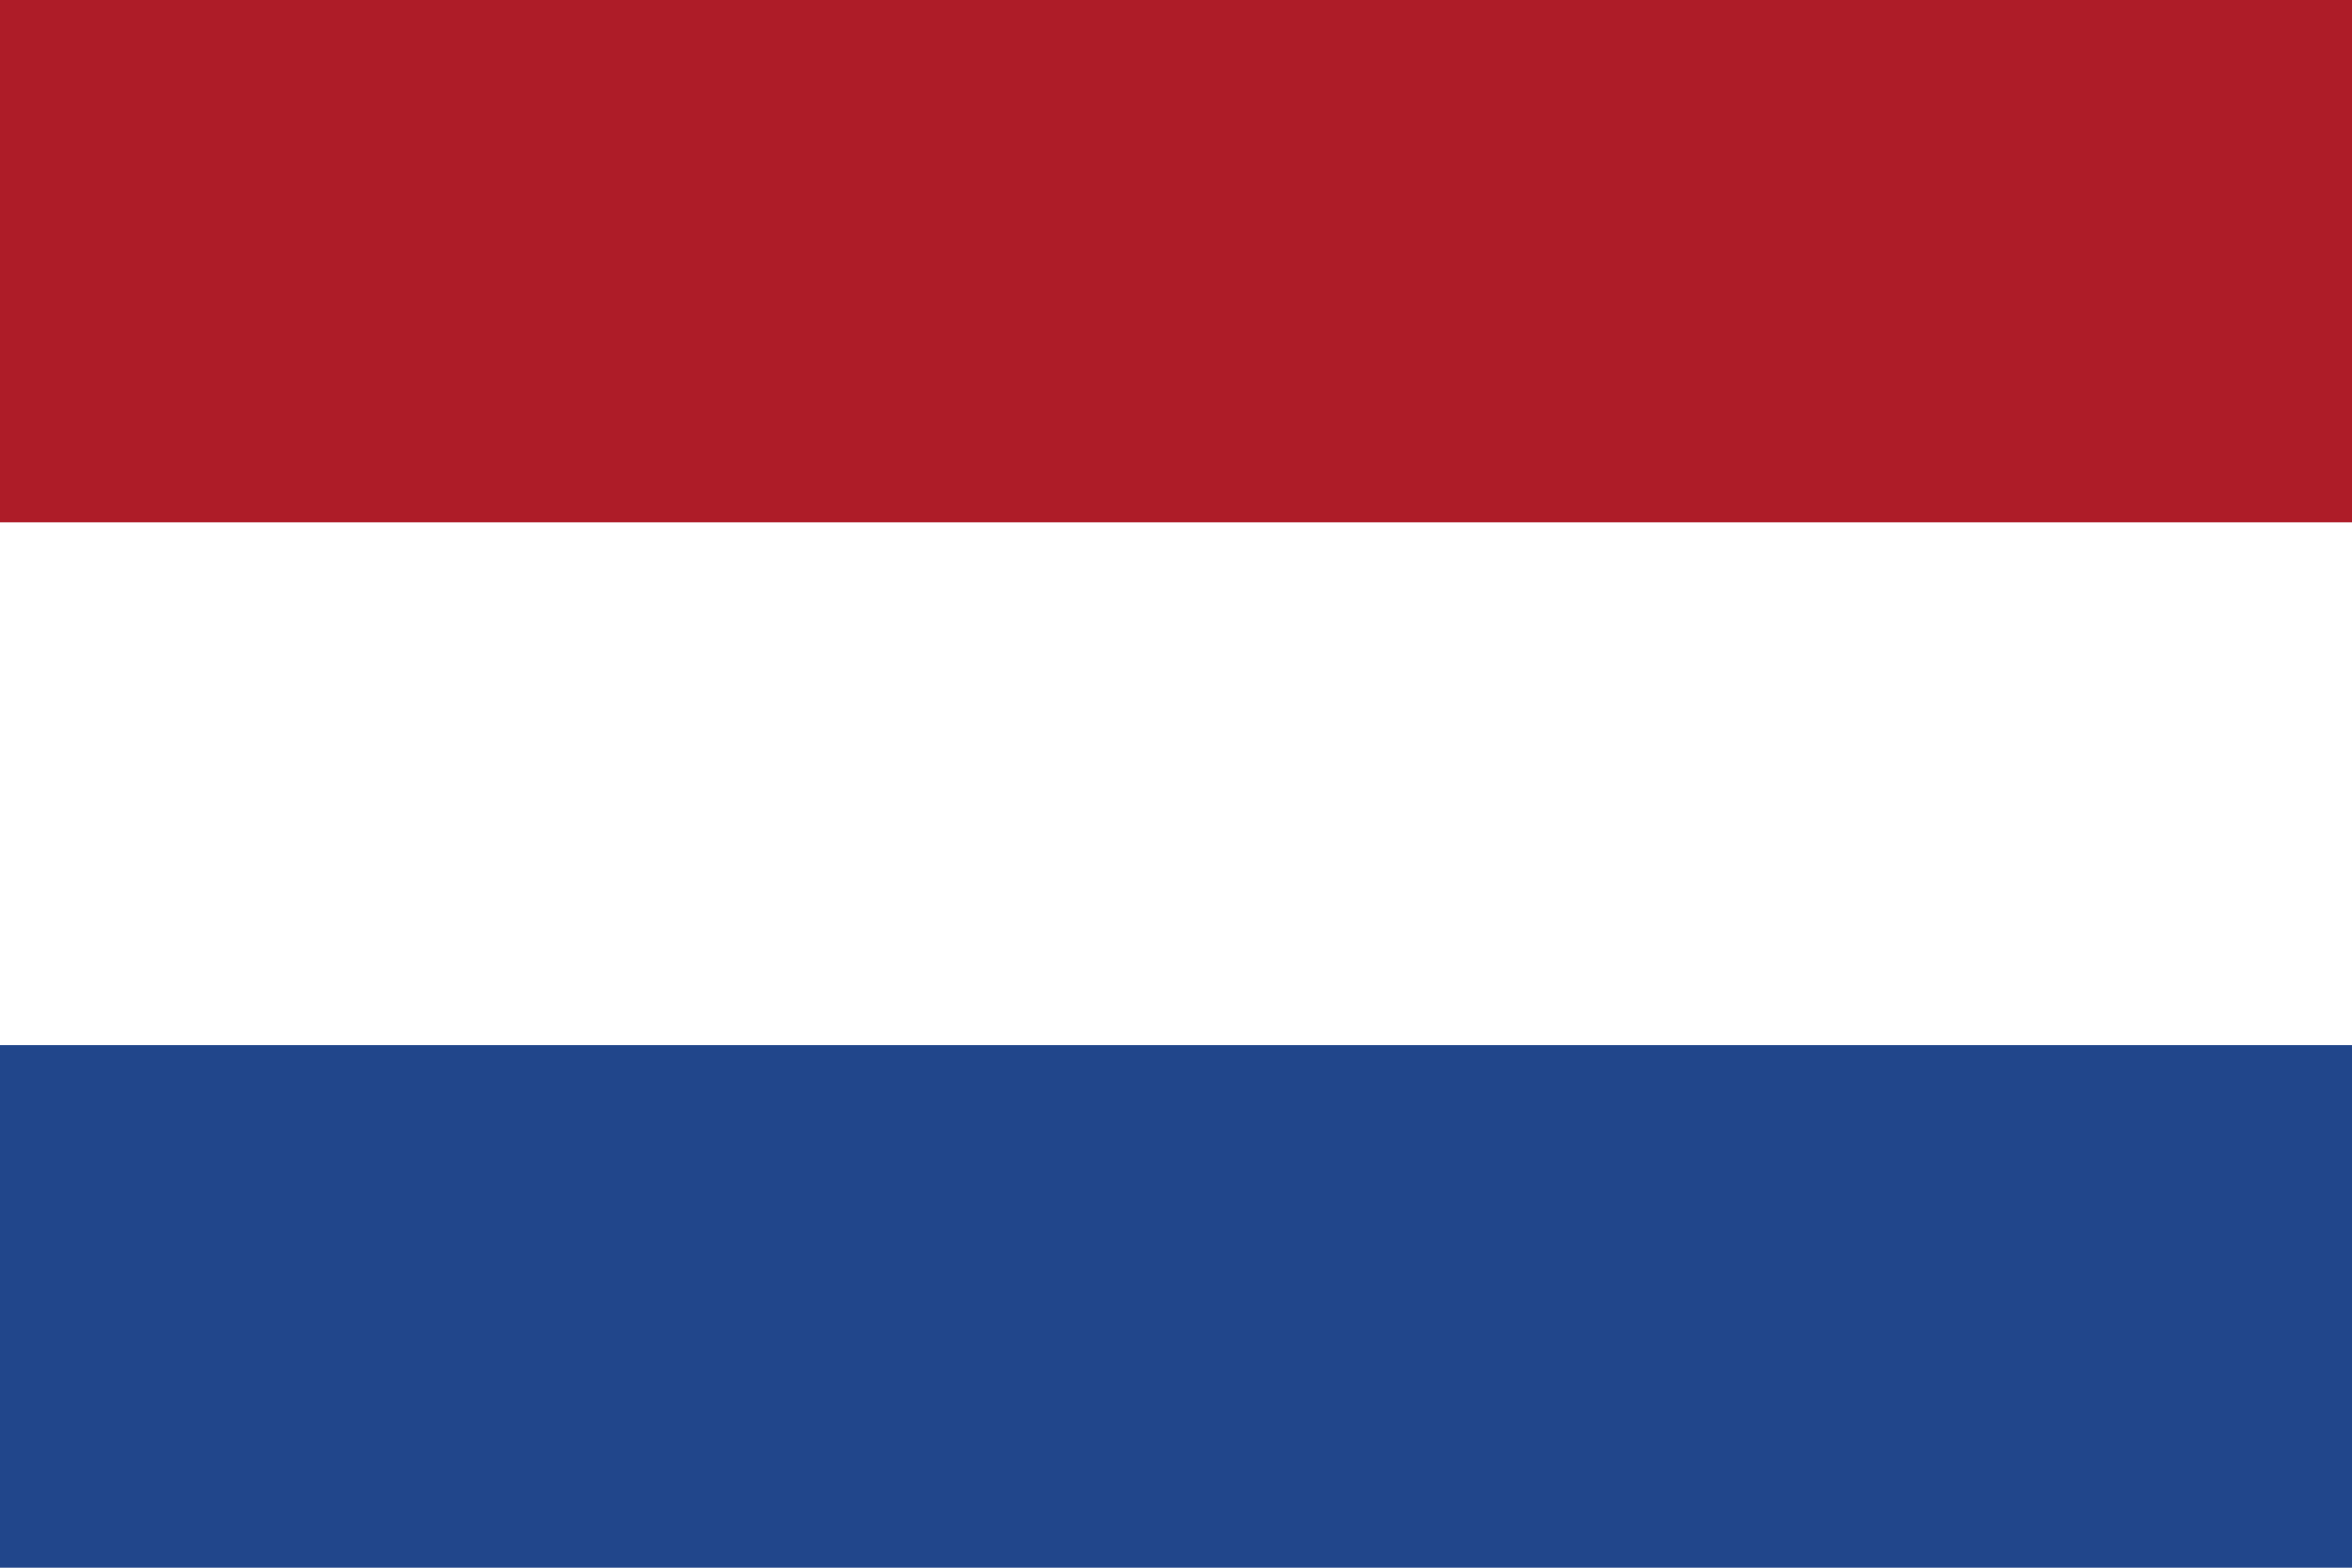
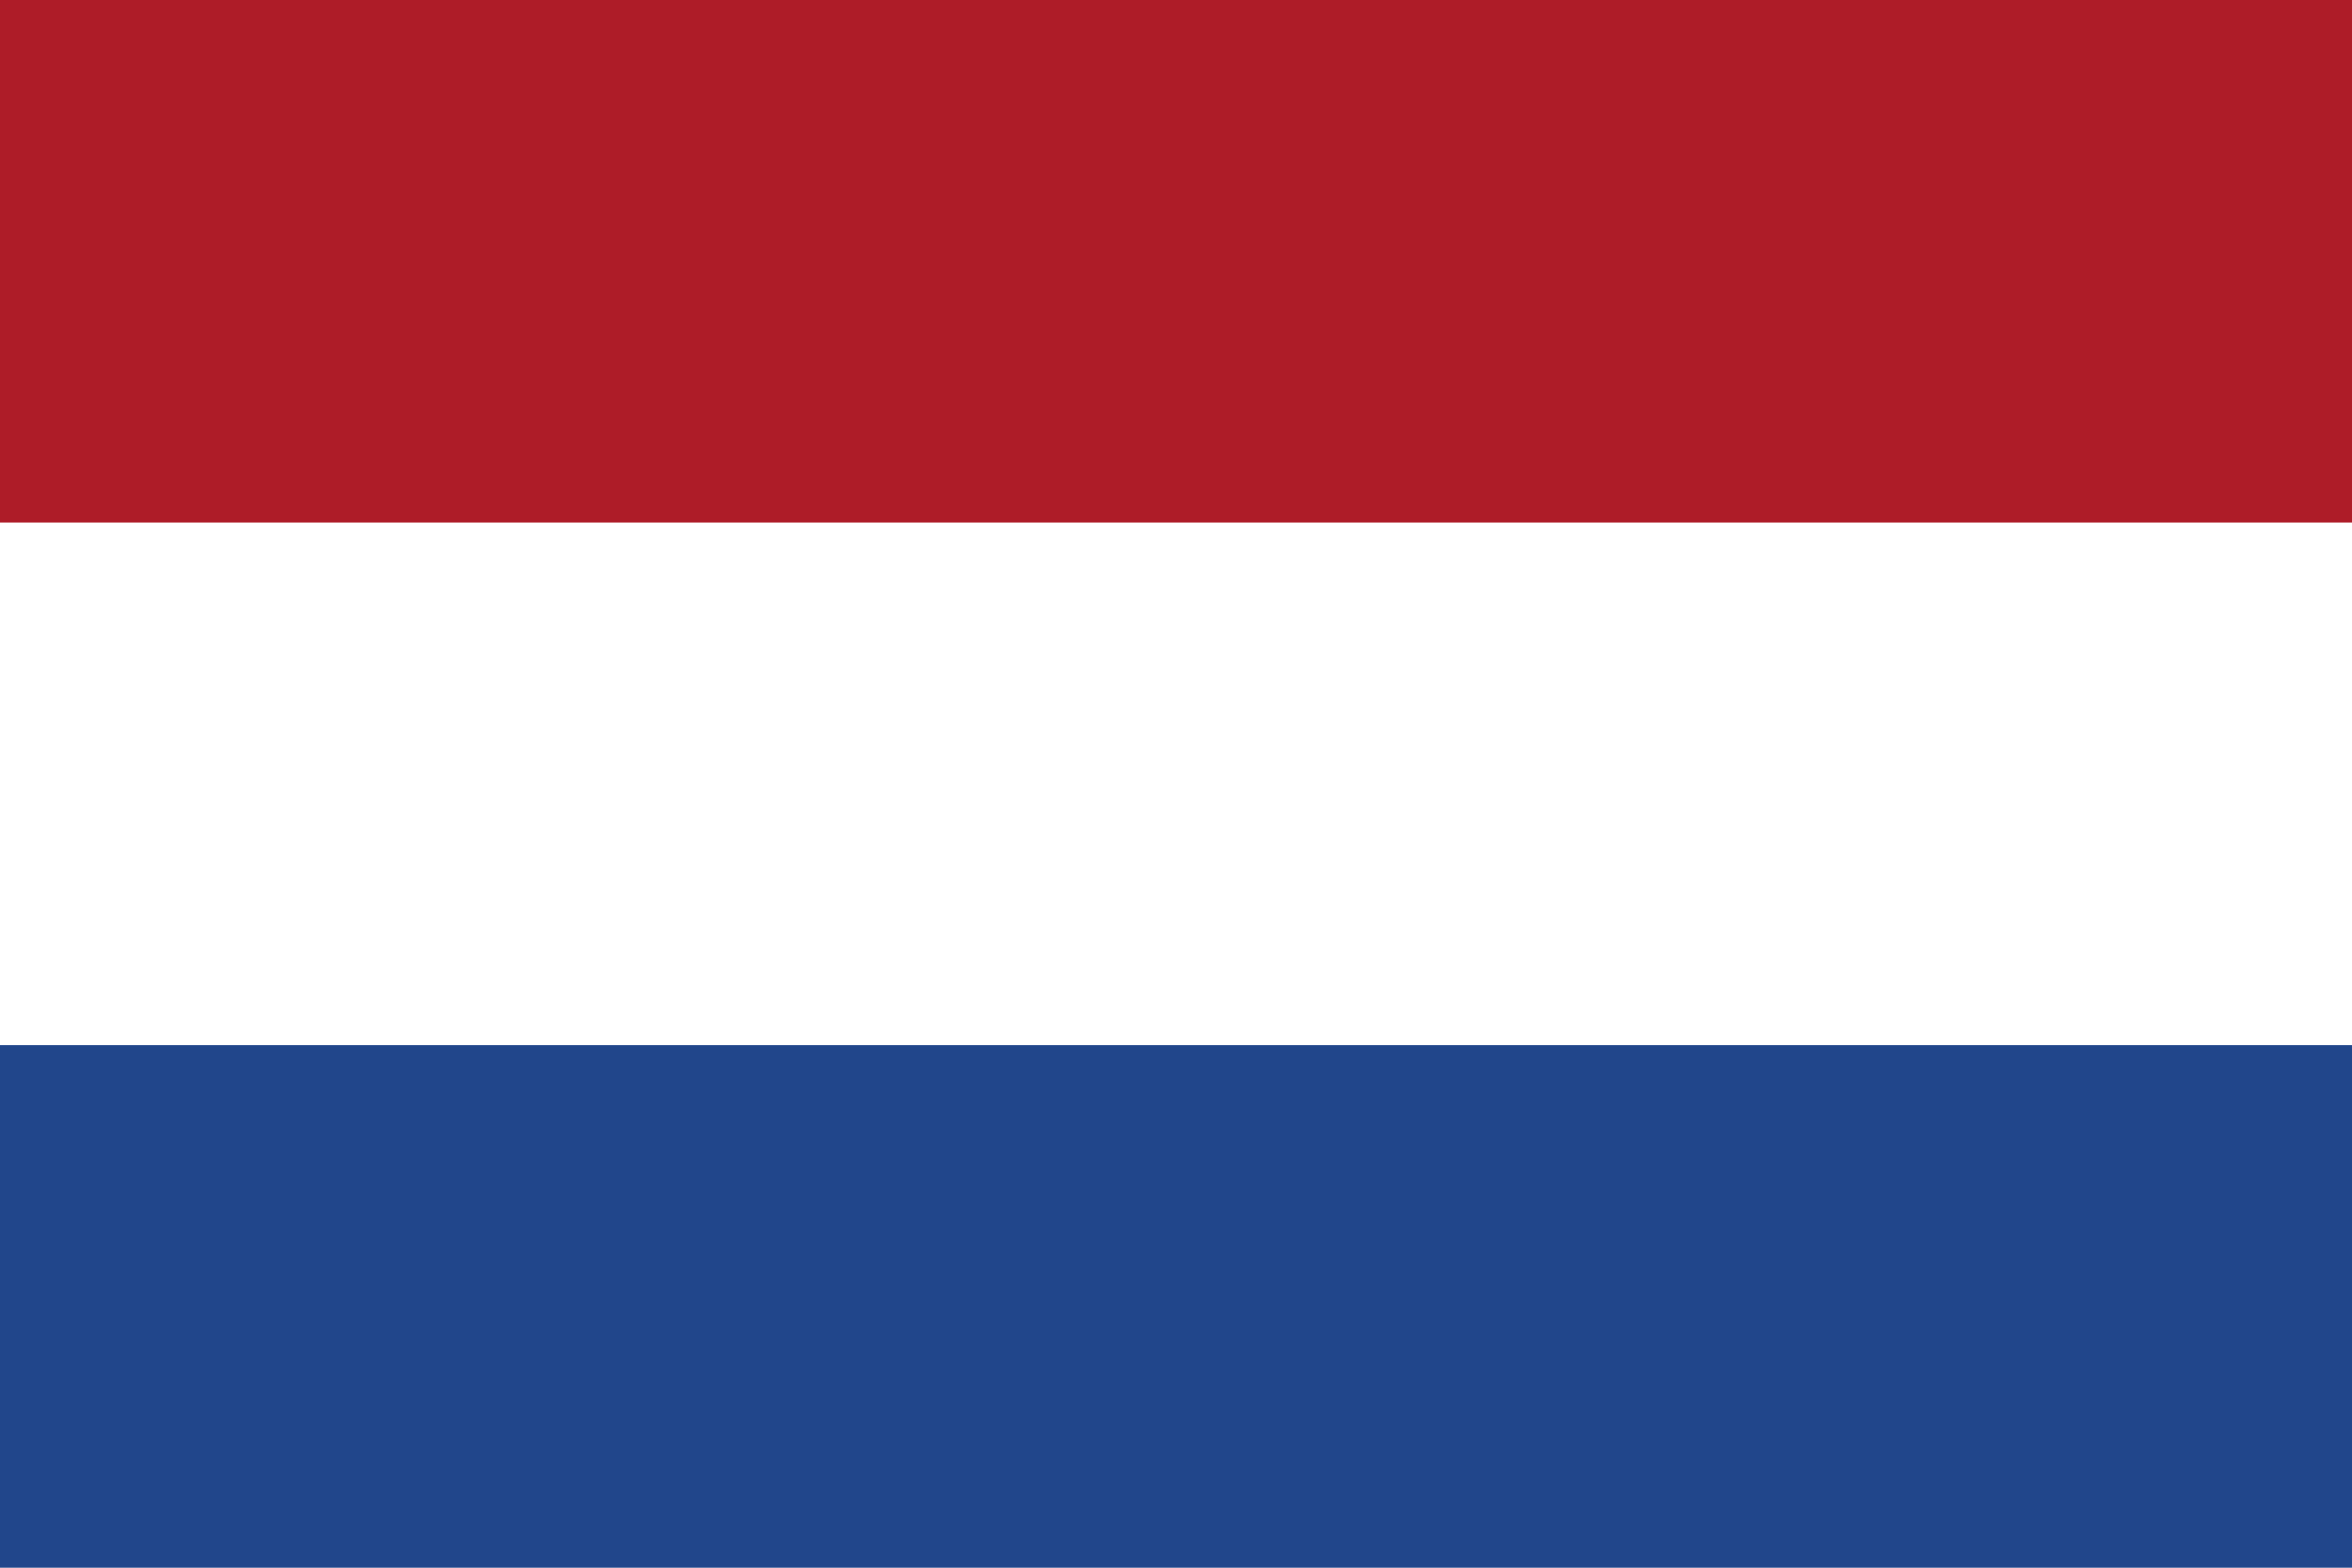
- <svg xmlns="http://www.w3.org/2000/svg" viewBox="0 0 9 6">
-   <rect width="9" height="2" fill="#ae1c28" />
-   <rect y="2" width="9" height="2" fill="#ffffff" />
-   <rect y="4" width="9" height="2" fill="#21468b" />
+ <svg xmlns="http://www.w3.org/2000/svg" width="900" height="600" viewBox="0 0 9 6">
+   <path fill="#21468B" d="M0 0h9v6H0z" />
+   <path fill="#FFF" d="M0 0h9v4H0z" />
+   <path fill="#AE1C28" d="M0 0h9v2H0z" />
</svg>
